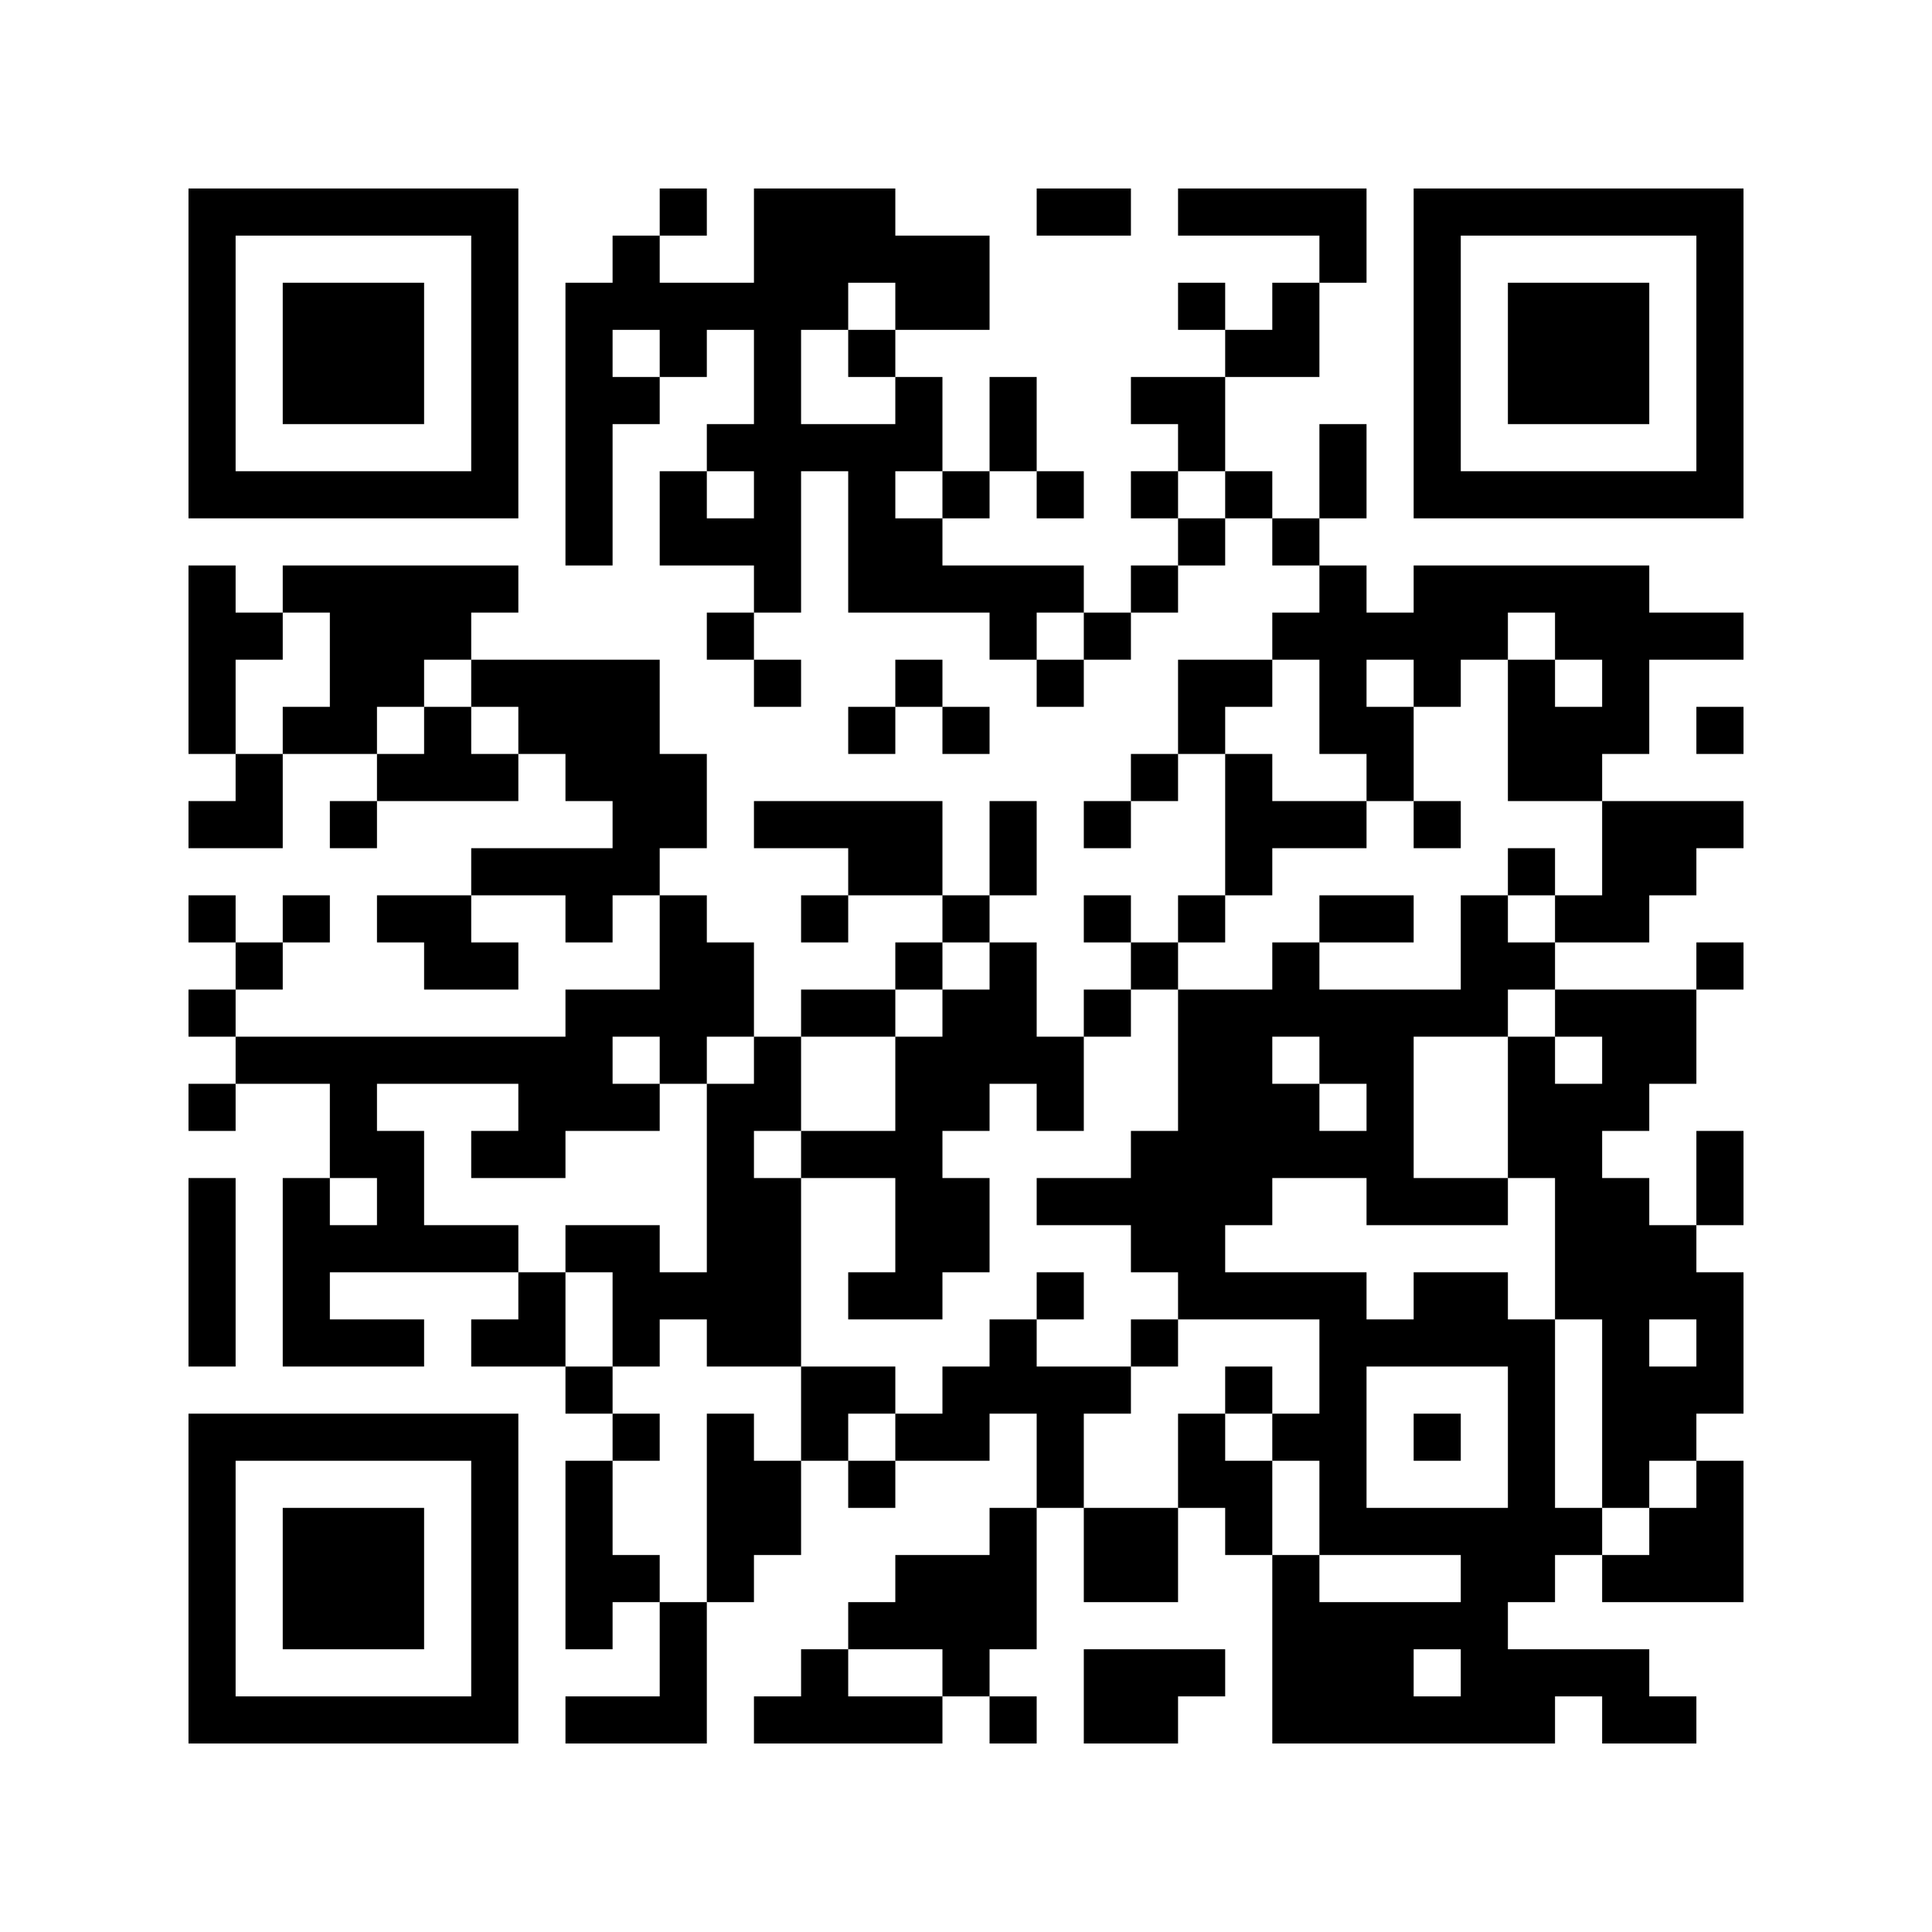
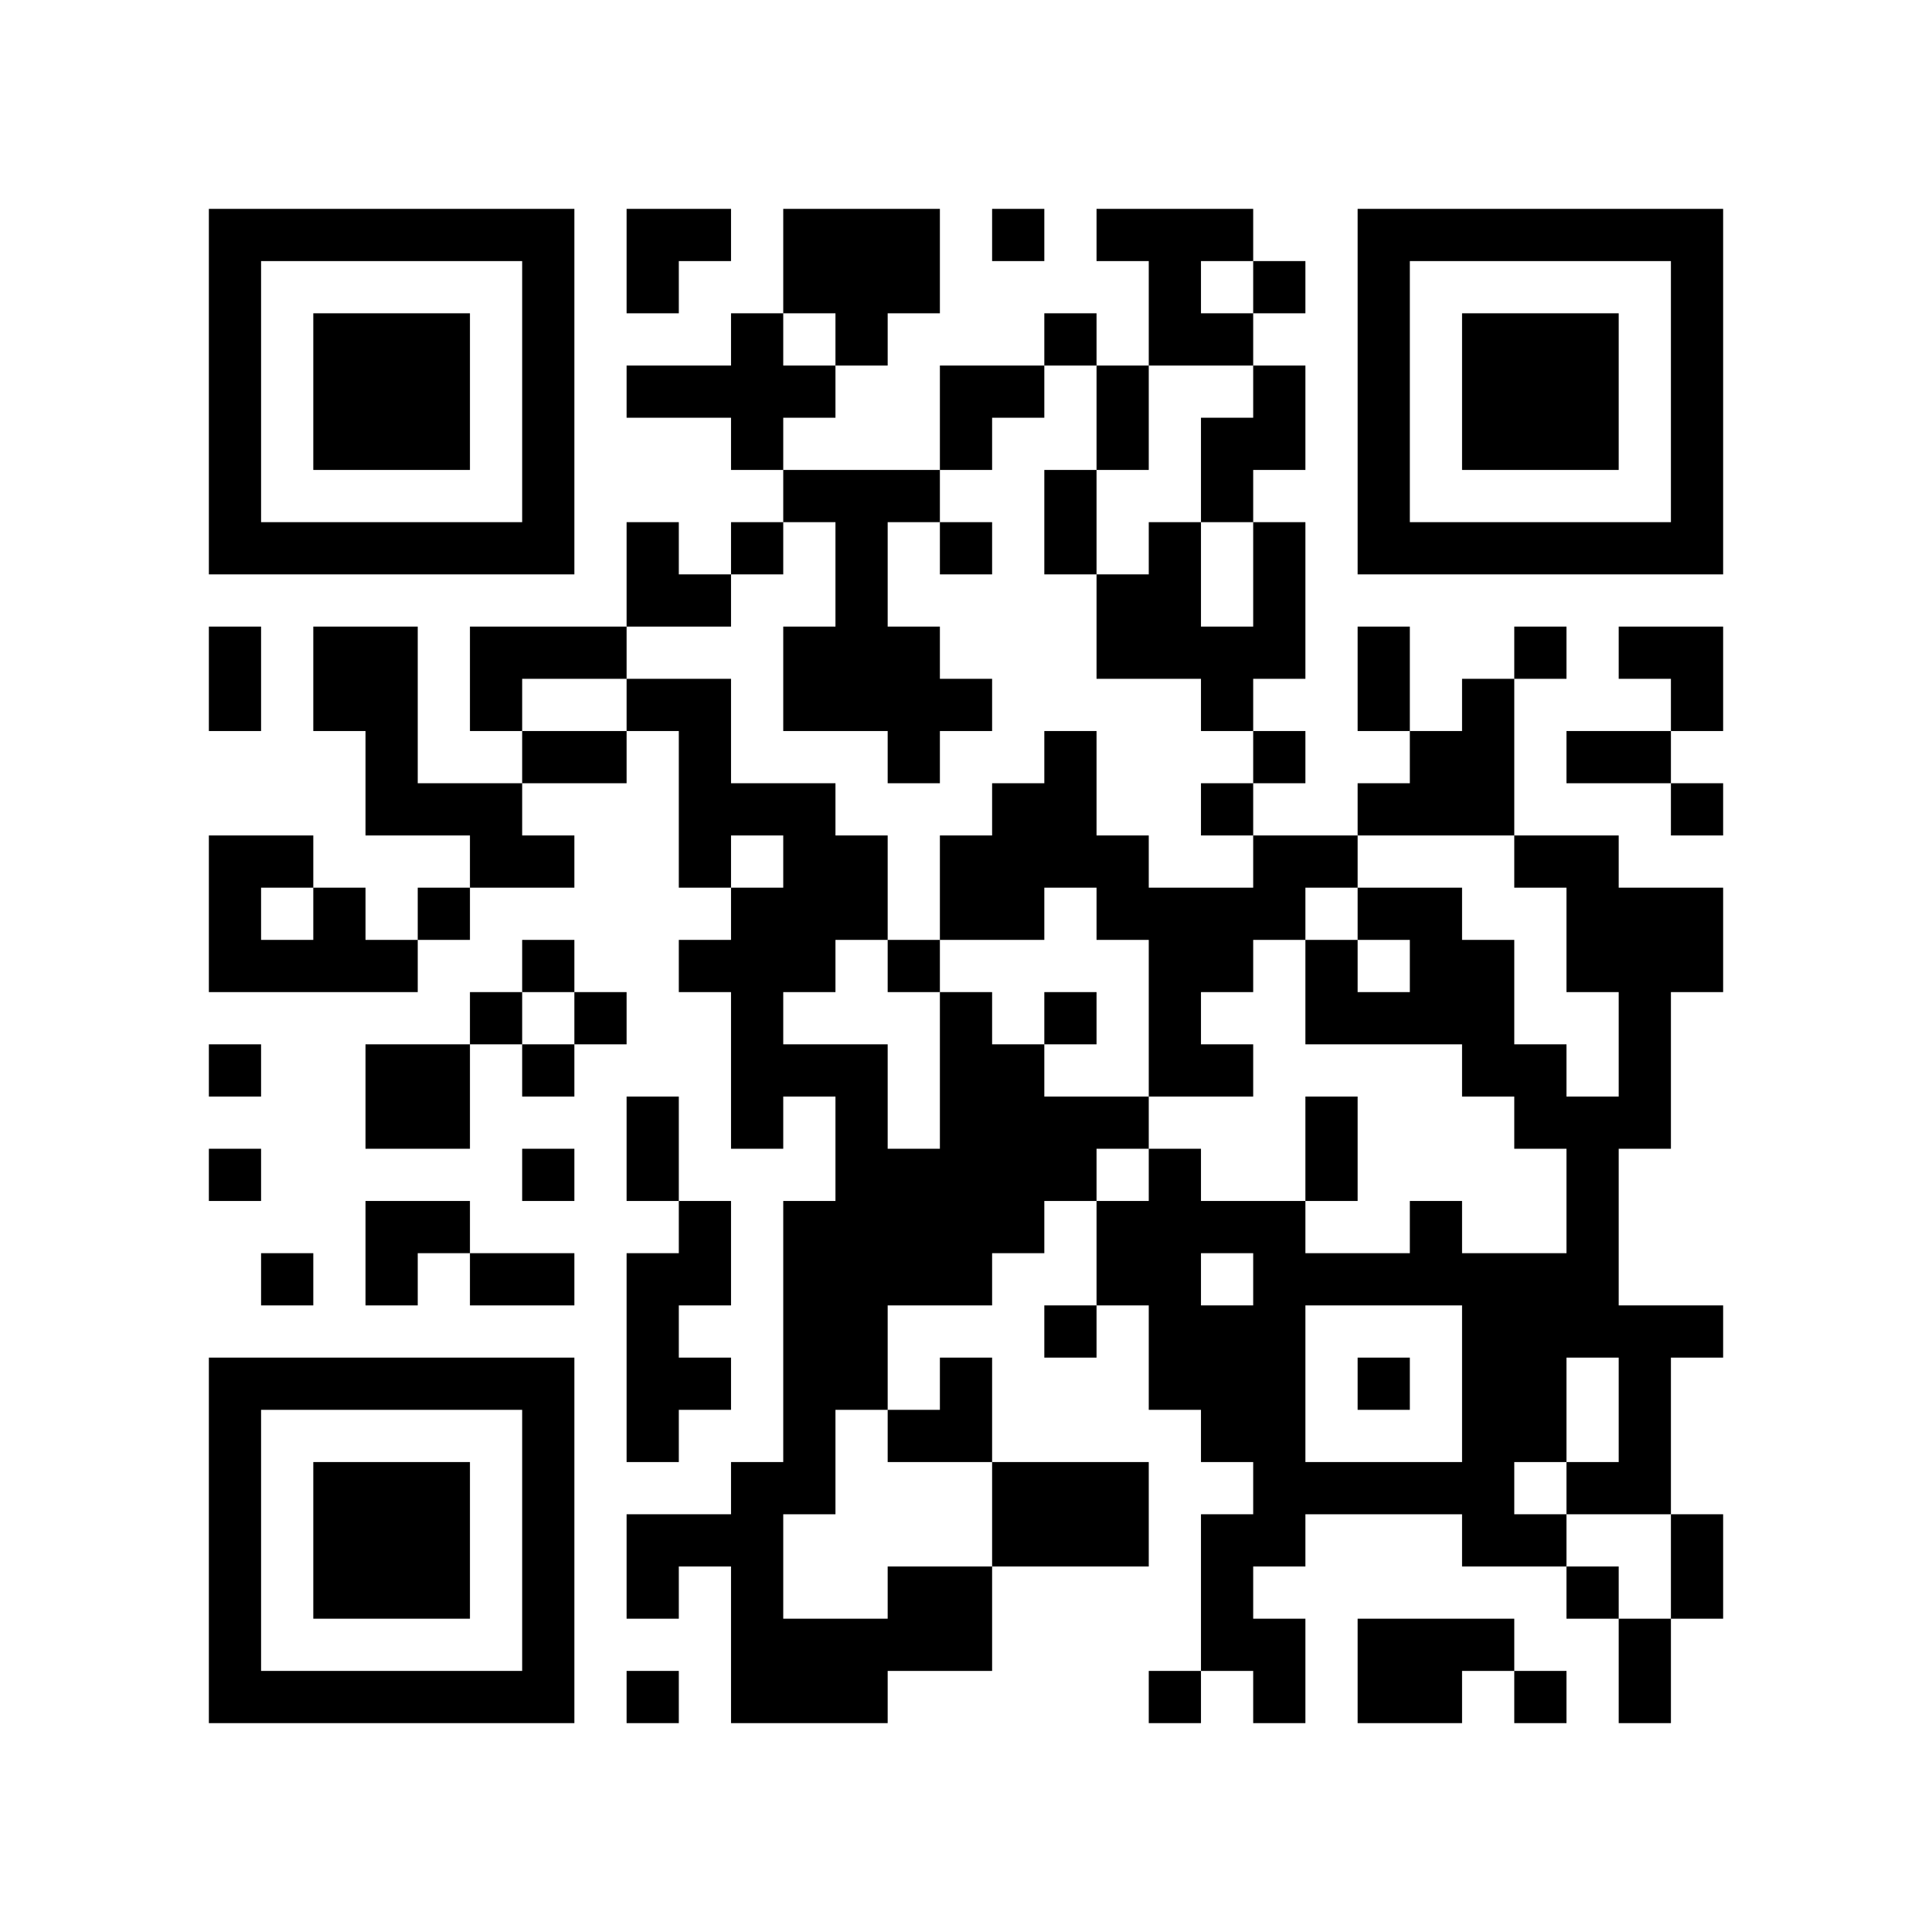
- <svg xmlns="http://www.w3.org/2000/svg" width="41" height="41" class="segno">
-   <path class="qrline" stroke="#000" d="M4 4.5h7m3 0h1m1 0h3m3 0h2m1 0h4m1 0h7m-33 1h1m5 0h1m2 0h1m2 0h5m7 0h1m1 0h1m5 0h1m-33 1h1m1 0h3m1 0h1m1 0h6m1 0h2m4 0h1m1 0h1m2 0h1m1 0h3m1 0h1m-33 1h1m1 0h3m1 0h1m1 0h1m1 0h1m1 0h1m1 0h1m7 0h2m2 0h1m1 0h3m1 0h1m-33 1h1m1 0h3m1 0h1m1 0h2m2 0h1m2 0h1m1 0h1m2 0h2m4 0h1m1 0h3m1 0h1m-33 1h1m5 0h1m1 0h1m2 0h5m1 0h1m3 0h1m2 0h1m1 0h1m5 0h1m-33 1h7m1 0h1m1 0h1m1 0h1m1 0h1m1 0h1m1 0h1m1 0h1m1 0h1m1 0h1m1 0h7m-25 1h1m1 0h3m1 0h2m5 0h1m1 0h1m-24 1h1m1 0h5m5 0h1m1 0h5m1 0h1m3 0h1m1 0h5m-31 1h2m1 0h3m5 0h1m5 0h1m1 0h1m3 0h5m1 0h4m-33 1h1m2 0h2m1 0h4m2 0h1m2 0h1m2 0h1m2 0h2m1 0h1m1 0h1m1 0h1m1 0h1m-31 1h1m1 0h2m1 0h1m1 0h3m4 0h1m1 0h1m4 0h1m2 0h2m2 0h3m1 0h1m-32 1h1m2 0h3m1 0h3m9 0h1m1 0h1m2 0h1m2 0h2m-30 1h2m1 0h1m5 0h2m1 0h4m1 0h1m1 0h1m2 0h3m1 0h1m3 0h3m-27 1h4m4 0h2m1 0h1m4 0h1m5 0h1m1 0h2m-32 1h1m1 0h1m1 0h2m2 0h1m1 0h1m2 0h1m2 0h1m2 0h1m1 0h1m2 0h2m1 0h1m1 0h2m-30 1h1m3 0h2m3 0h2m3 0h1m1 0h1m2 0h1m2 0h1m3 0h2m3 0h1m-33 1h1m7 0h4m1 0h2m1 0h2m1 0h1m1 0h7m1 0h3m-31 1h8m1 0h1m1 0h1m2 0h4m2 0h2m1 0h2m2 0h1m1 0h2m-32 1h1m2 0h1m3 0h3m1 0h2m2 0h2m1 0h1m2 0h3m1 0h1m2 0h3m-28 1h2m1 0h2m3 0h1m1 0h3m4 0h6m2 0h2m2 0h1m-33 1h1m1 0h1m1 0h1m6 0h2m2 0h2m1 0h5m2 0h3m1 0h2m1 0h1m-33 1h1m1 0h5m1 0h2m1 0h2m2 0h2m3 0h2m7 0h3m-32 1h1m1 0h1m4 0h1m1 0h4m1 0h2m2 0h1m2 0h4m1 0h2m1 0h4m-33 1h1m1 0h3m1 0h2m1 0h1m1 0h2m4 0h1m2 0h1m3 0h5m1 0h1m1 0h1m-25 1h1m4 0h2m1 0h4m2 0h1m1 0h1m3 0h1m1 0h3m-33 1h7m2 0h1m1 0h1m1 0h1m1 0h2m1 0h1m2 0h1m1 0h2m1 0h1m1 0h1m1 0h2m-32 1h1m5 0h1m1 0h1m2 0h2m1 0h1m3 0h1m2 0h2m1 0h1m3 0h1m1 0h1m1 0h1m-33 1h1m1 0h3m1 0h1m1 0h1m2 0h2m4 0h1m1 0h2m1 0h1m1 0h6m1 0h2m-33 1h1m1 0h3m1 0h1m1 0h2m1 0h1m3 0h3m1 0h2m2 0h1m3 0h2m1 0h3m-33 1h1m1 0h3m1 0h1m1 0h1m1 0h1m3 0h4m5 0h5m-28 1h1m5 0h1m3 0h1m2 0h1m2 0h1m2 0h3m1 0h3m1 0h4m-31 1h7m1 0h3m1 0h4m1 0h1m1 0h2m2 0h6m1 0h2" />
+ <svg xmlns="http://www.w3.org/2000/svg" width="37" height="37" class="segno">
+   <path class="qrline" stroke="#000" d="M4 4.5h7m1 0h2m1 0h3m1 0h1m1 0h3m2 0h7m-29 1h1m5 0h1m1 0h1m2 0h3m4 0h1m1 0h1m1 0h1m5 0h1m-29 1h1m1 0h3m1 0h1m3 0h1m1 0h1m3 0h1m1 0h2m2 0h1m1 0h3m1 0h1m-29 1h1m1 0h3m1 0h1m1 0h4m2 0h2m1 0h1m2 0h1m1 0h1m1 0h3m1 0h1m-29 1h1m1 0h3m1 0h1m3 0h1m3 0h1m2 0h1m1 0h2m1 0h1m1 0h3m1 0h1m-29 1h1m5 0h1m4 0h3m2 0h1m2 0h1m2 0h1m5 0h1m-29 1h7m1 0h1m1 0h1m1 0h1m1 0h1m1 0h1m1 0h1m1 0h1m1 0h7m-21 1h2m2 0h1m4 0h2m1 0h1m-21 1h1m1 0h2m1 0h3m3 0h3m3 0h4m1 0h1m2 0h1m1 0h2m-29 1h1m1 0h2m1 0h1m2 0h2m1 0h4m4 0h1m2 0h1m1 0h1m3 0h1m-26 1h1m2 0h2m1 0h1m3 0h1m2 0h1m3 0h1m2 0h2m1 0h2m-25 1h3m3 0h3m3 0h2m2 0h1m2 0h3m3 0h1m-29 1h2m3 0h2m2 0h1m1 0h2m1 0h4m2 0h2m3 0h2m-27 1h1m1 0h1m1 0h1m5 0h3m1 0h2m1 0h4m1 0h2m2 0h3m-29 1h4m2 0h1m2 0h3m1 0h1m4 0h2m1 0h1m1 0h2m1 0h3m-24 1h1m1 0h1m2 0h1m3 0h1m1 0h1m1 0h1m2 0h4m2 0h1m-28 1h1m2 0h2m1 0h1m3 0h3m1 0h2m2 0h2m4 0h2m1 0h1m-25 1h2m3 0h1m1 0h1m1 0h1m1 0h4m3 0h1m3 0h3m-28 1h1m5 0h1m1 0h1m3 0h5m1 0h1m2 0h1m4 0h1m-24 1h2m4 0h1m1 0h5m1 0h4m2 0h1m2 0h1m-26 1h1m1 0h1m1 0h2m1 0h2m1 0h4m2 0h2m1 0h7m-19 1h1m2 0h2m3 0h1m1 0h3m3 0h5m-29 1h7m1 0h2m1 0h2m1 0h1m3 0h3m1 0h1m1 0h2m1 0h1m-28 1h1m5 0h1m1 0h1m2 0h1m1 0h2m4 0h2m3 0h2m1 0h1m-28 1h1m1 0h3m1 0h1m3 0h2m3 0h3m2 0h5m1 0h2m-28 1h1m1 0h3m1 0h1m1 0h3m4 0h3m1 0h2m3 0h2m2 0h1m-29 1h1m1 0h3m1 0h1m1 0h1m1 0h1m2 0h2m4 0h1m6 0h1m1 0h1m-29 1h1m5 0h1m3 0h5m4 0h2m1 0h3m2 0h1m-28 1h7m1 0h1m1 0h3m5 0h1m1 0h1m1 0h2m1 0h1m1 0h1" />
</svg>
